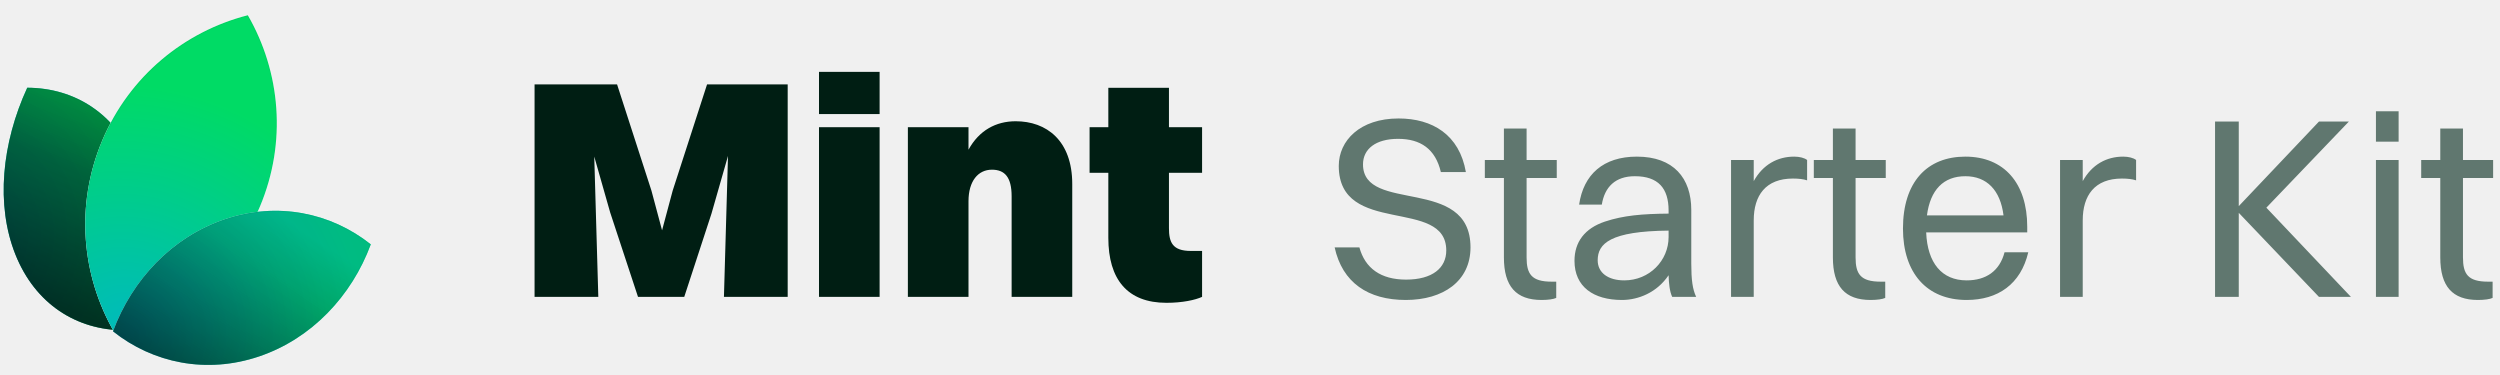
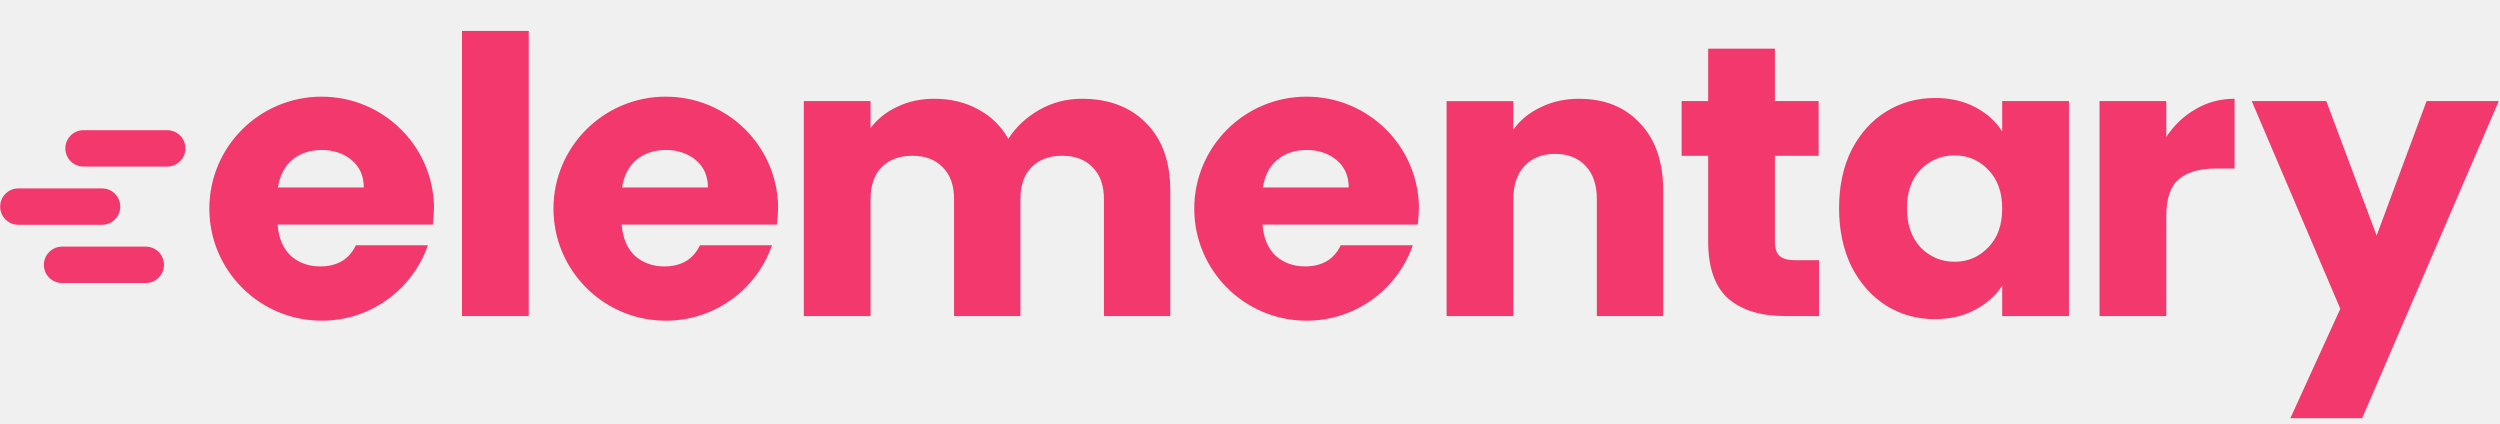
- <svg xmlns="http://www.w3.org/2000/svg" width="160" height="24" viewBox="0 0 160 24" fill="none">
-   <path d="M7.953 21.139C4.896 21.13 2.255 19.458 0.987 16.29C-0.28 13.121 0.109 9.163 1.744 5.615C4.801 5.624 7.442 7.296 8.71 10.465C9.977 13.633 9.588 17.591 7.953 21.139Z" fill="white" />
-   <path d="M7.953 21.139C4.896 21.13 2.255 19.458 0.987 16.29C-0.28 13.121 0.109 9.163 1.744 5.615C4.801 5.624 7.442 7.296 8.71 10.465C9.977 13.633 9.588 17.591 7.953 21.139Z" fill="url(#paint0_radial_115_86)" />
-   <path d="M7.953 21.139C4.896 21.13 2.255 19.458 0.987 16.29C-0.28 13.121 0.109 9.163 1.744 5.615C4.801 5.624 7.442 7.296 8.71 10.465C9.977 13.633 9.588 17.591 7.953 21.139Z" fill="black" fill-opacity="0.5" style="mix-blend-mode:hard-light" />
-   <path d="M7.953 21.139C4.896 21.13 2.255 19.458 0.987 16.29C-0.28 13.121 0.109 9.163 1.744 5.615C4.801 5.624 7.442 7.296 8.71 10.465C9.977 13.633 9.588 17.591 7.953 21.139Z" fill="url(#paint1_linear_115_86)" fill-opacity="0.5" style="mix-blend-mode:hard-light" />
-   <path d="M7.935 21.111C4.897 21.096 2.274 19.431 1.013 16.279C-0.248 13.124 0.136 9.182 1.762 5.643C4.8 5.659 7.423 7.324 8.684 10.476C9.945 13.63 9.561 17.572 7.935 21.111Z" stroke="url(#paint2_linear_115_86)" stroke-opacity="0.05" stroke-width="0.056" />
-   <path d="M7.31 21.257C11.354 20.221 14.884 17.375 16.628 13.236C18.373 9.097 17.945 4.587 15.86 0.976C11.816 2.012 8.287 4.858 6.542 8.998C4.797 13.137 5.225 17.646 7.31 21.257Z" fill="white" />
-   <path d="M7.31 21.257C11.354 20.221 14.884 17.375 16.628 13.236C18.373 9.097 17.945 4.587 15.86 0.976C11.816 2.012 8.287 4.858 6.542 8.998C4.797 13.137 5.225 17.646 7.31 21.257Z" fill="url(#paint3_radial_115_86)" />
-   <path d="M16.602 13.225C14.864 17.349 11.351 20.187 7.324 21.225C5.253 17.624 4.829 13.132 6.568 9.009C8.306 4.885 11.819 2.047 15.846 1.009C17.918 4.61 18.341 9.101 16.602 13.225Z" stroke="url(#paint4_linear_115_86)" stroke-opacity="0.05" stroke-width="0.056" />
-   <path d="M7.234 21.207C9.789 23.237 13.21 23.951 16.577 22.814C19.944 21.677 22.506 18.945 23.73 15.638C21.175 13.608 17.754 12.894 14.387 14.031C11.02 15.168 8.458 17.901 7.234 21.207Z" fill="white" />
-   <path d="M7.234 21.207C9.789 23.237 13.21 23.951 16.577 22.814C19.944 21.677 22.506 18.945 23.73 15.638C21.175 13.608 17.754 12.894 14.387 14.031C11.02 15.168 8.458 17.901 7.234 21.207Z" fill="url(#paint5_radial_115_86)" />
-   <path d="M7.234 21.207C9.789 23.237 13.21 23.951 16.577 22.814C19.944 21.677 22.506 18.945 23.73 15.638C21.175 13.608 17.754 12.894 14.387 14.031C11.02 15.168 8.458 17.901 7.234 21.207Z" fill="black" fill-opacity="0.2" style="mix-blend-mode:hard-light" />
-   <path d="M7.234 21.207C9.789 23.237 13.21 23.951 16.577 22.814C19.944 21.677 22.506 18.945 23.73 15.638C21.175 13.608 17.754 12.894 14.387 14.031C11.02 15.168 8.458 17.901 7.234 21.207Z" fill="url(#paint6_linear_115_86)" fill-opacity="0.5" style="mix-blend-mode:hard-light" />
-   <path d="M16.568 22.787C13.218 23.918 9.814 23.212 7.267 21.198C8.492 17.907 11.044 15.189 14.396 14.058C17.747 12.927 21.15 13.633 23.697 15.648C22.472 18.938 19.92 21.656 16.568 22.787Z" stroke="url(#paint7_linear_115_86)" stroke-opacity="0.05" stroke-width="0.056" />
-   <path d="M34.212 19V5.4H39.492L41.692 12.2L42.372 14.74L43.052 12.2L45.252 5.4H50.412V19H46.332L46.592 9.98L45.532 13.68L43.792 19H40.832L39.052 13.6L38.032 10.02L38.292 19H34.212ZM52.416 7.3V4.6H56.295V7.3H52.416ZM52.416 19V8.14H56.295V19H52.416ZM58.104 19V8.14H61.984V9.58C62.664 8.34 63.744 7.76 65.004 7.76C66.964 7.76 68.624 8.98 68.624 11.78V19H64.744V12.56C64.744 11.34 64.304 10.86 63.484 10.86C62.604 10.86 61.984 11.58 61.984 12.88V19H58.104ZM70.933 15.22V11.06H69.733V8.14H70.933V5.62H74.813V8.14H76.933V11.06H74.813V14.6C74.813 15.5 75.033 16.06 76.213 16.06H76.933V19C76.493 19.2 75.673 19.38 74.653 19.38C72.153 19.38 70.933 17.88 70.933 15.22Z" fill="#001E13" />
-   <path d="M87.232 10.519C87.232 13.687 94.112 11.229 94.112 15.832C94.112 17.994 92.364 19.198 89.971 19.198C87.562 19.198 85.912 18.093 85.417 15.832H87.001C87.364 17.169 88.371 17.895 89.987 17.895C91.671 17.895 92.561 17.152 92.561 16.03C92.561 12.598 85.681 15.155 85.681 10.618C85.681 9.001 87.034 7.582 89.509 7.582C91.671 7.582 93.403 8.621 93.816 11.014H92.215C91.868 9.529 90.912 8.886 89.476 8.886C88.057 8.886 87.232 9.529 87.232 10.519ZM96.25 16.476V11.393H95.029V10.239H96.25V8.226H97.702V10.239H99.632V11.393H97.702V16.476C97.702 17.532 98.015 18.026 99.302 18.026H99.599V19.066C99.434 19.148 99.071 19.198 98.659 19.198C97.025 19.198 96.25 18.323 96.25 16.476ZM102.516 13.093H101.064C101.345 11.162 102.615 10.024 104.76 10.024C107.103 10.024 108.242 11.393 108.242 13.44V16.888C108.242 17.895 108.324 18.521 108.555 19H107.021C106.856 18.654 106.806 18.142 106.79 17.614C106.047 18.72 104.859 19.198 103.803 19.198C101.988 19.198 100.767 18.357 100.767 16.69C100.767 15.486 101.427 14.611 102.714 14.182C103.902 13.786 105.107 13.687 106.79 13.671V13.473C106.79 12.053 106.13 11.278 104.628 11.278C103.374 11.278 102.698 11.971 102.516 13.093ZM102.252 16.657C102.252 17.465 102.929 17.944 103.952 17.944C105.569 17.944 106.79 16.674 106.79 15.172V14.759C103.061 14.793 102.252 15.585 102.252 16.657ZM110.787 19V10.239H112.239V11.591C112.833 10.519 113.774 10.024 114.83 10.024C115.176 10.024 115.49 10.107 115.655 10.239V11.542C115.407 11.46 115.094 11.427 114.747 11.427C112.998 11.427 112.239 12.515 112.239 14.1V19H110.787ZM117.305 16.476V11.393H116.084V10.239H117.305V8.226H118.757V10.239H120.688V11.393H118.757V16.476C118.757 17.532 119.071 18.026 120.358 18.026H120.655V19.066C120.49 19.148 120.127 19.198 119.714 19.198C118.081 19.198 117.305 18.323 117.305 16.476ZM129.809 16.145C129.33 18.192 127.862 19.198 125.865 19.198C123.324 19.198 121.79 17.482 121.79 14.627C121.79 11.658 123.324 10.024 125.783 10.024C128.258 10.024 129.743 11.723 129.743 14.512V14.875H123.275C123.357 16.838 124.281 17.944 125.865 17.944C127.103 17.944 127.977 17.35 128.291 16.145H129.809ZM125.783 11.278C124.38 11.278 123.539 12.152 123.324 13.786H128.225C128.027 12.169 127.152 11.278 125.783 11.278ZM131.843 19V10.239H133.295V11.591C133.889 10.519 134.829 10.024 135.885 10.024C136.232 10.024 136.545 10.107 136.71 10.239V11.542C136.463 11.46 136.149 11.427 135.803 11.427C134.054 11.427 133.295 12.515 133.295 14.1V19H131.843ZM141.763 19V7.78H143.281V13.192L148.413 7.78H150.327L145.047 13.291L150.459 19H148.413L143.281 13.621V19H141.763ZM152.06 9.067V7.12H153.512V9.067H152.06ZM152.06 19V10.239H153.512V19H152.06ZM156.178 16.476V11.393H154.957V10.239H156.178V8.226H157.63V10.239H159.56V11.393H157.63V16.476C157.63 17.532 157.943 18.026 159.23 18.026H159.527V19.066C159.362 19.148 158.999 19.198 158.587 19.198C156.953 19.198 156.178 18.323 156.178 16.476Z" fill="#002719" fill-opacity="0.6" />
-   <defs>
-     <radialGradient id="paint0_radial_115_86" cx="0" cy="0" r="1" gradientUnits="userSpaceOnUse" gradientTransform="translate(-3.00503 15.023) rotate(-10.029) scale(17.9572 17.784)">
-       <stop stop-color="#00B0BB" />
-       <stop offset="1" stop-color="#00DB65" />
-     </radialGradient>
-     <linearGradient id="paint1_linear_115_86" x1="7.39" y1="4.813" x2="1.63" y2="18.689" gradientUnits="userSpaceOnUse">
-       <stop stop-color="#18E299" />
-       <stop offset="1" />
-     </linearGradient>
-     <linearGradient id="paint2_linear_115_86" x1="7.948" y1="8.016" x2="1.761" y2="18.746" gradientUnits="userSpaceOnUse">
-       <stop />
-       <stop offset="1" stop-opacity="0" />
-     </linearGradient>
-     <radialGradient id="paint3_radial_115_86" cx="0" cy="0" r="1" gradientUnits="userSpaceOnUse" gradientTransform="translate(8.11404 20.8822) rotate(-75.7542) scale(21.6246 23.7772)">
-       <stop stop-color="#00BBBB" />
-       <stop offset="0.713" stop-color="#00DB65" />
-     </radialGradient>
-     <linearGradient id="paint4_linear_115_86" x1="7.602" y1="5.871" x2="15.556" y2="16.372" gradientUnits="userSpaceOnUse">
-       <stop />
-       <stop offset="1" stop-opacity="0" />
-     </linearGradient>
-     <radialGradient id="paint5_radial_115_86" cx="0" cy="0" r="1" gradientUnits="userSpaceOnUse" gradientTransform="translate(7.84537 21.5181) rotate(-20.3525) scale(18.5603 17.32)">
-       <stop stop-color="#00B0BB" />
-       <stop offset="1" stop-color="#00DB65" />
-     </radialGradient>
-     <linearGradient id="paint6_linear_115_86" x1="16.808" y1="13.007" x2="10.041" y2="22.994" gradientUnits="userSpaceOnUse">
-       <stop stop-color="#00B1BC" />
-       <stop offset="1" />
-     </linearGradient>
-     <linearGradient id="paint7_linear_115_86" x1="16.808" y1="13.007" x2="14.169" y2="23.841" gradientUnits="userSpaceOnUse">
-       <stop />
-       <stop offset="1" stop-opacity="0" />
-     </linearGradient>
-   </defs>
+ <svg xmlns="http://www.w3.org/2000/svg" width="520" height="88" viewBox="0 0 520 88" fill="none">
+   <path fill-rule="evenodd" clip-rule="evenodd" d="M96.095 6.437H109.979V65.742H96.095V6.437ZM115.119 43.403C115.118 30.534 125.579 20.102 138.487 20.102L138.493 20.108C151.26 20.108 161.627 30.316 161.853 42.992C161.835 44.189 161.762 45.428 161.611 46.717H129.312C129.537 49.535 130.453 51.7 132.067 53.218C133.735 54.681 135.767 55.413 138.157 55.413C141.717 55.413 144.198 53.949 145.586 51.022H160.574C157.409 60.148 148.718 66.703 138.491 66.703C125.584 66.703 115.12 56.272 115.119 43.403ZM129.391 38.988H147.247C147.247 36.605 146.409 34.713 144.741 33.304C143.073 31.895 140.871 31.193 138.482 31.193C136.092 31.193 134.06 31.87 132.392 33.225C130.78 34.578 129.78 36.499 129.391 38.988ZM66.899 20.102C53.992 20.102 43.534 30.534 43.541 43.403C43.547 56.272 54.016 66.703 66.923 66.703C77.149 66.703 85.837 60.148 88.999 51.022H74.011C72.624 53.949 70.144 55.413 66.583 55.413C64.194 55.413 62.161 54.681 60.493 53.218C58.878 51.7 57.962 49.535 57.736 46.717H90.034C90.185 45.428 90.257 44.189 90.275 42.992C90.044 30.316 79.673 20.108 66.905 20.108L66.899 20.102ZM75.667 38.988H57.812C58.199 36.499 59.199 34.578 60.81 33.225C62.477 31.87 64.509 31.193 66.899 31.193C69.288 31.193 71.49 31.895 73.159 33.304C74.828 34.713 75.666 36.605 75.667 38.988ZM216.146 22.867C218.851 21.32 221.804 20.546 224.993 20.545C230.614 20.546 235.084 22.227 238.383 25.594C241.737 28.957 243.417 33.631 243.417 39.618V65.742H229.618V41.456C229.618 38.572 228.836 36.352 227.265 34.804C225.748 33.202 223.637 32.398 220.932 32.398C218.227 32.398 216.092 33.202 214.521 34.804C213.004 36.352 212.246 38.572 212.246 41.456V65.742H198.447V41.456C198.447 38.572 197.665 36.352 196.094 34.804C194.577 33.202 192.466 32.398 189.761 32.398C187.056 32.398 184.921 33.202 183.35 34.804C181.833 36.352 181.075 38.572 181.075 41.456V65.742H167.191V21.023H181.075V26.634C182.483 24.766 184.32 23.297 186.595 22.226C188.87 21.107 191.441 20.545 194.31 20.545C197.719 20.545 200.752 21.265 203.403 22.71C206.108 24.149 208.219 26.205 209.735 28.878C211.3 26.423 213.441 24.415 216.146 22.867ZM328.494 20.545C325.516 20.545 322.841 21.132 320.457 22.311C318.073 23.436 316.181 24.984 314.774 26.961V21.029H300.889V65.748H314.774V41.462C314.774 38.469 315.556 36.147 317.127 34.49C318.698 32.833 320.809 32.005 323.459 32.005C326.11 32.005 328.221 32.833 329.792 34.49C331.363 36.147 332.145 38.469 332.145 41.462V65.748H345.945V39.624C345.945 33.692 344.349 29.047 341.153 25.679C338.017 22.262 333.789 20.551 328.488 20.551L328.494 20.545ZM369.182 50.357C369.182 51.694 369.509 52.655 370.158 53.242V53.236C370.807 53.822 371.887 54.119 373.403 54.119H378.353V65.742H371.293C366.258 65.742 362.334 64.544 359.519 62.137C356.705 59.676 355.298 55.697 355.298 50.194V32.403H349.778V21.022H355.298V10.125H369.182V21.022H378.274V32.403H369.182V50.357ZM416.457 27.354C415.159 25.268 413.291 23.587 410.859 22.305C408.475 21.023 405.691 20.382 402.494 20.382C398.758 20.382 395.379 21.319 392.347 23.188C389.314 25.056 386.906 27.729 385.122 31.2C383.388 34.671 382.526 38.705 382.526 43.301C382.526 47.897 383.394 51.954 385.122 55.48C386.906 58.951 389.314 61.648 392.347 63.577C395.379 65.445 398.734 66.383 402.415 66.383C405.606 66.383 408.396 65.742 410.774 64.46C413.212 63.178 415.105 61.497 416.457 59.41V65.742H430.341V21.023H416.457V27.354ZM413.534 51.477C411.641 53.454 409.312 54.44 406.552 54.44C403.792 54.44 401.439 53.454 399.486 51.477C397.593 49.445 396.647 46.723 396.647 43.301C396.647 39.878 397.593 37.211 399.486 35.288C401.433 33.311 403.786 32.325 406.552 32.325C409.318 32.325 411.641 33.311 413.534 35.288C415.481 37.266 416.457 39.963 416.457 43.385C416.457 46.808 415.487 49.505 413.534 51.483V51.477ZM450.587 21.023V28.479C452.212 26.024 454.238 24.101 456.677 22.71C459.109 21.265 461.814 20.545 464.792 20.545V35.052H460.977C457.514 35.052 454.912 35.802 453.183 37.296C451.454 38.735 450.587 41.299 450.587 44.988V65.742H436.703V21.023H450.587ZM494.338 48.997L483.869 21.023H468.359L486.786 64.224L476.396 86.98H491.335L519.746 21.023H504.728L494.338 48.997ZM248.403 43.402C248.403 30.534 258.866 20.102 271.774 20.102L271.78 20.108C284.548 20.108 294.914 30.316 295.139 42.991C295.12 44.188 295.048 45.428 294.896 46.716H262.597C262.821 49.534 263.737 51.699 265.351 53.217C267.019 54.68 269.051 55.412 271.441 55.412C275.001 55.412 277.482 53.948 278.871 51.022H293.859C290.693 60.147 282.001 66.702 271.774 66.702C258.867 66.702 248.404 56.27 248.403 43.402ZM262.677 38.988C263.065 36.499 264.066 34.578 265.678 33.225C267.346 31.87 269.378 31.193 271.768 31.193C274.158 31.193 276.359 31.894 278.027 33.303C279.695 34.712 280.533 36.605 280.533 38.988H262.677Z" fill="#F2386C" />
+   <rect x="0.033" y="39.188" width="24.979" height="7.569" rx="3.785" fill="#F2386C" />
+   <rect x="13.59" y="27.078" width="24.979" height="7.569" rx="3.785" fill="#F2386C" />
+   <rect x="9.126" y="51.299" width="24.979" height="7.569" rx="3.785" fill="#F2386C" />
</svg>
